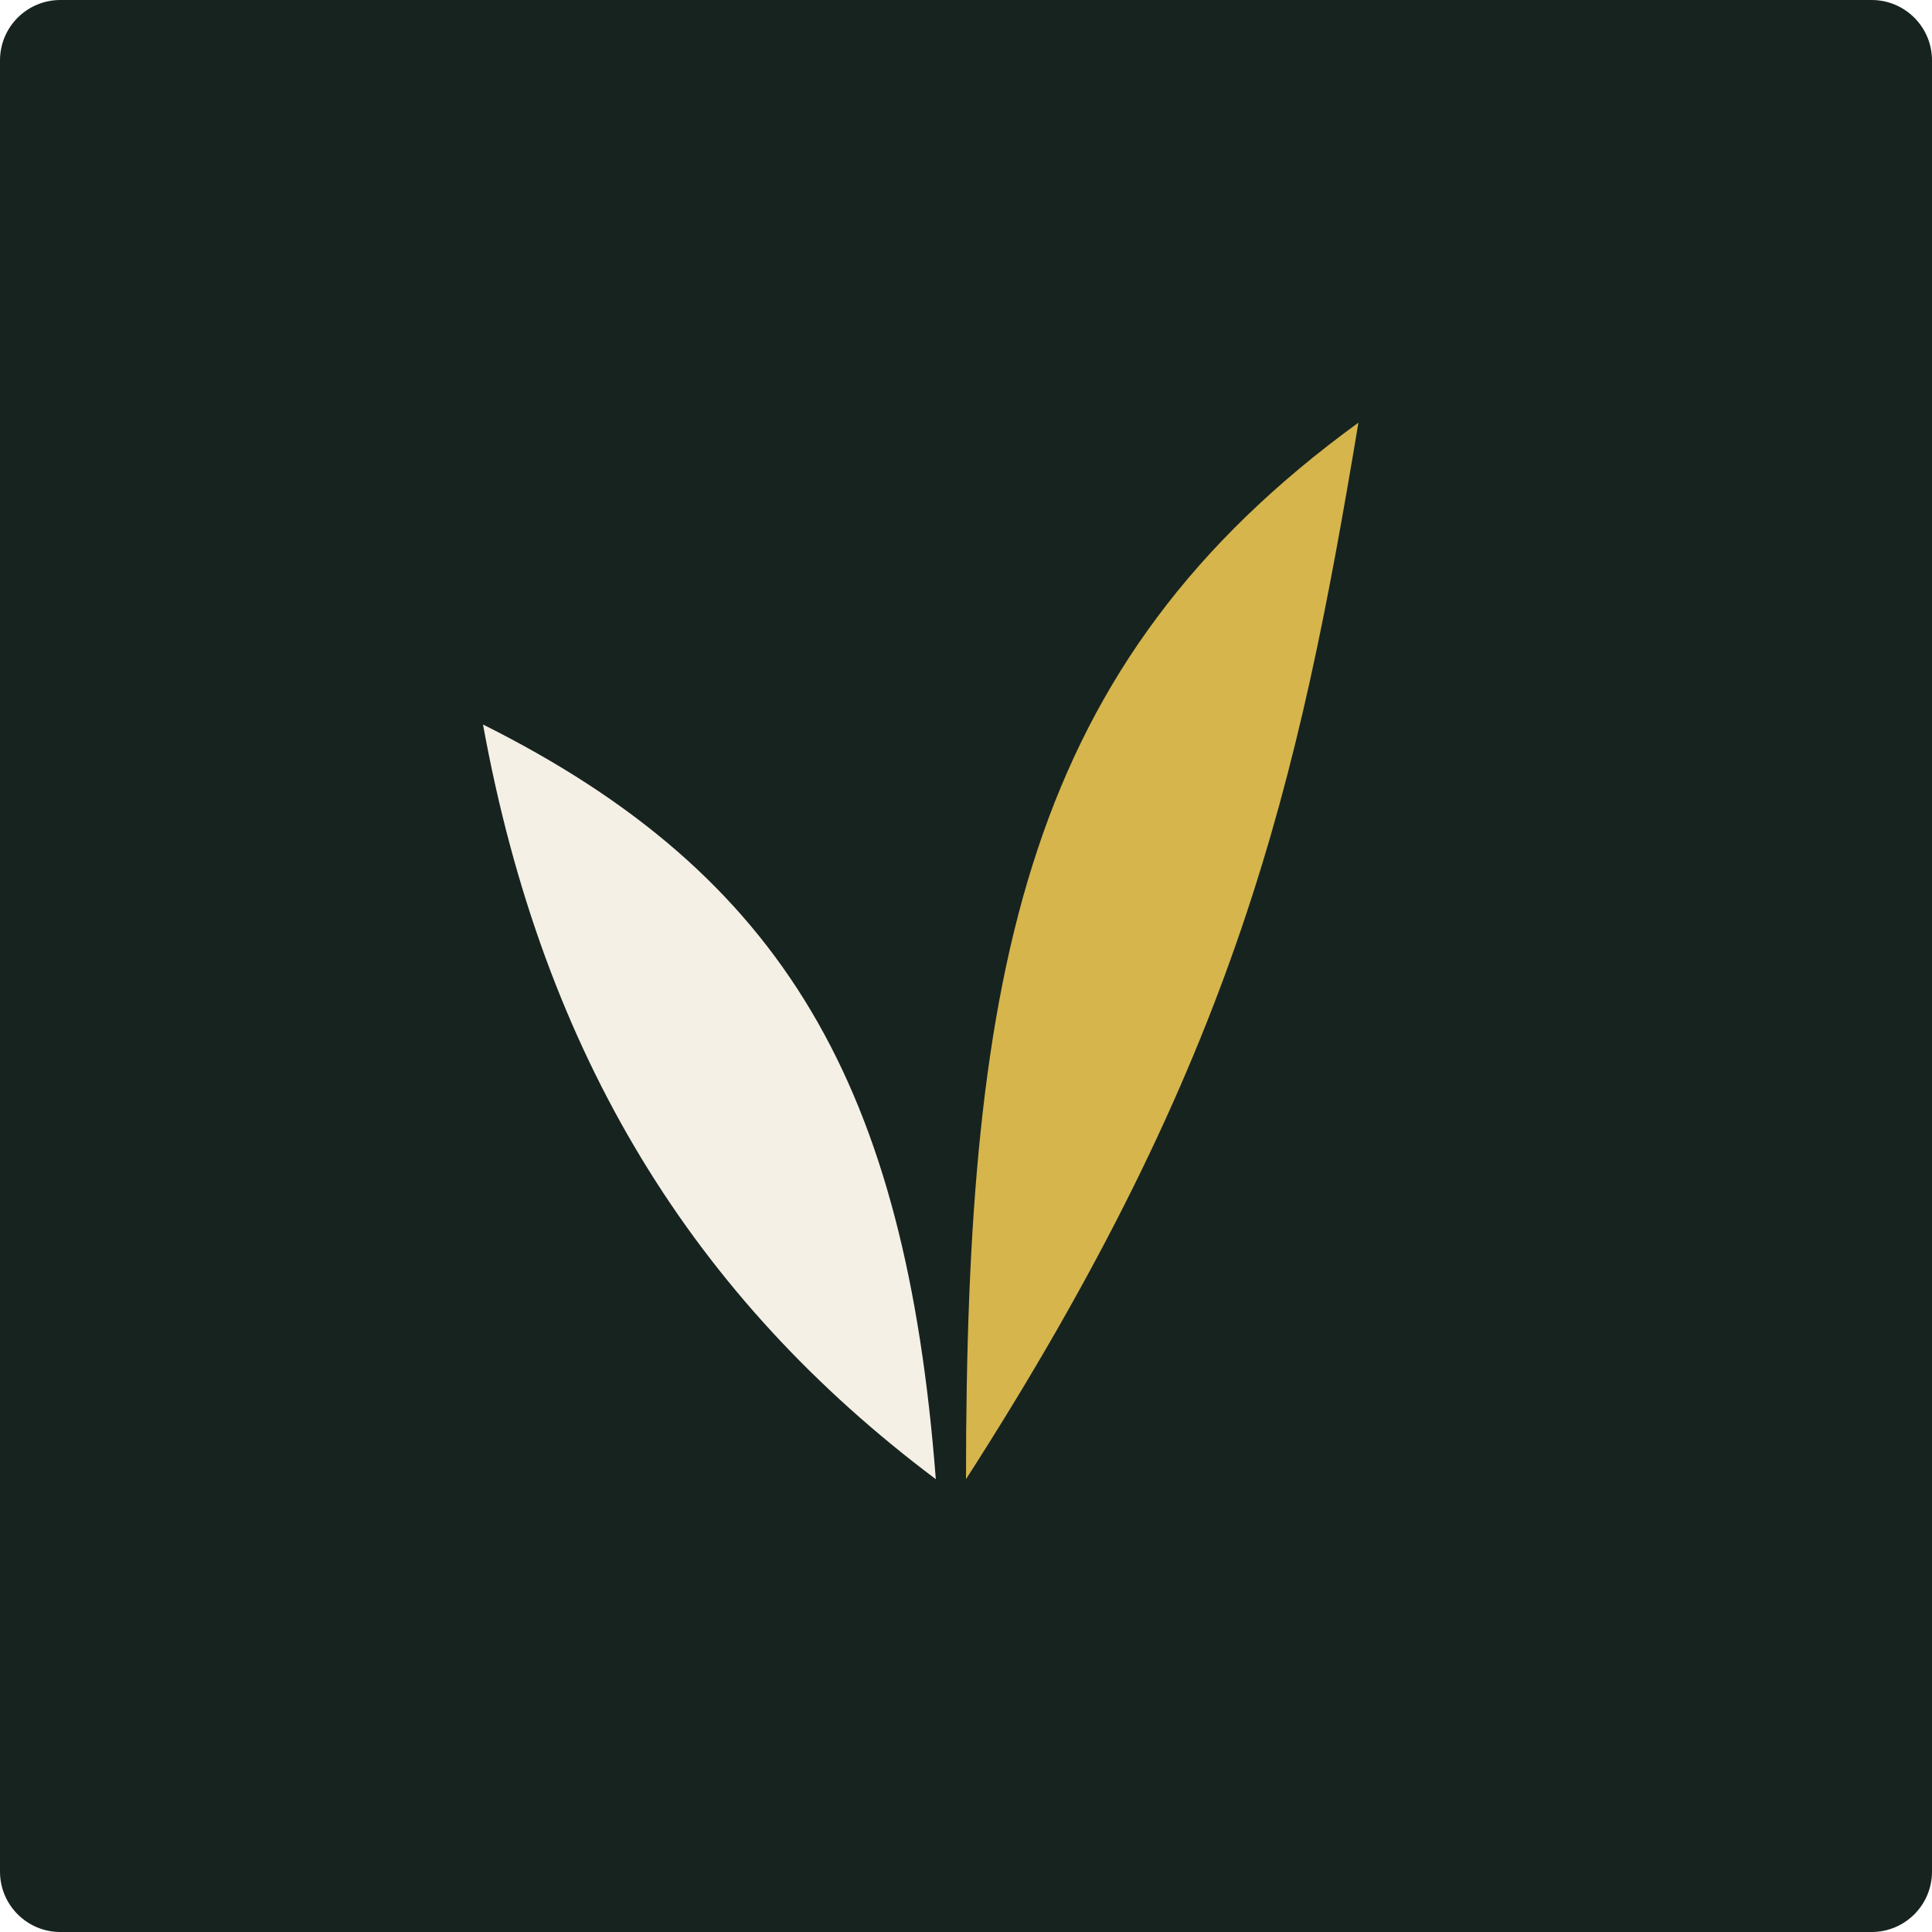
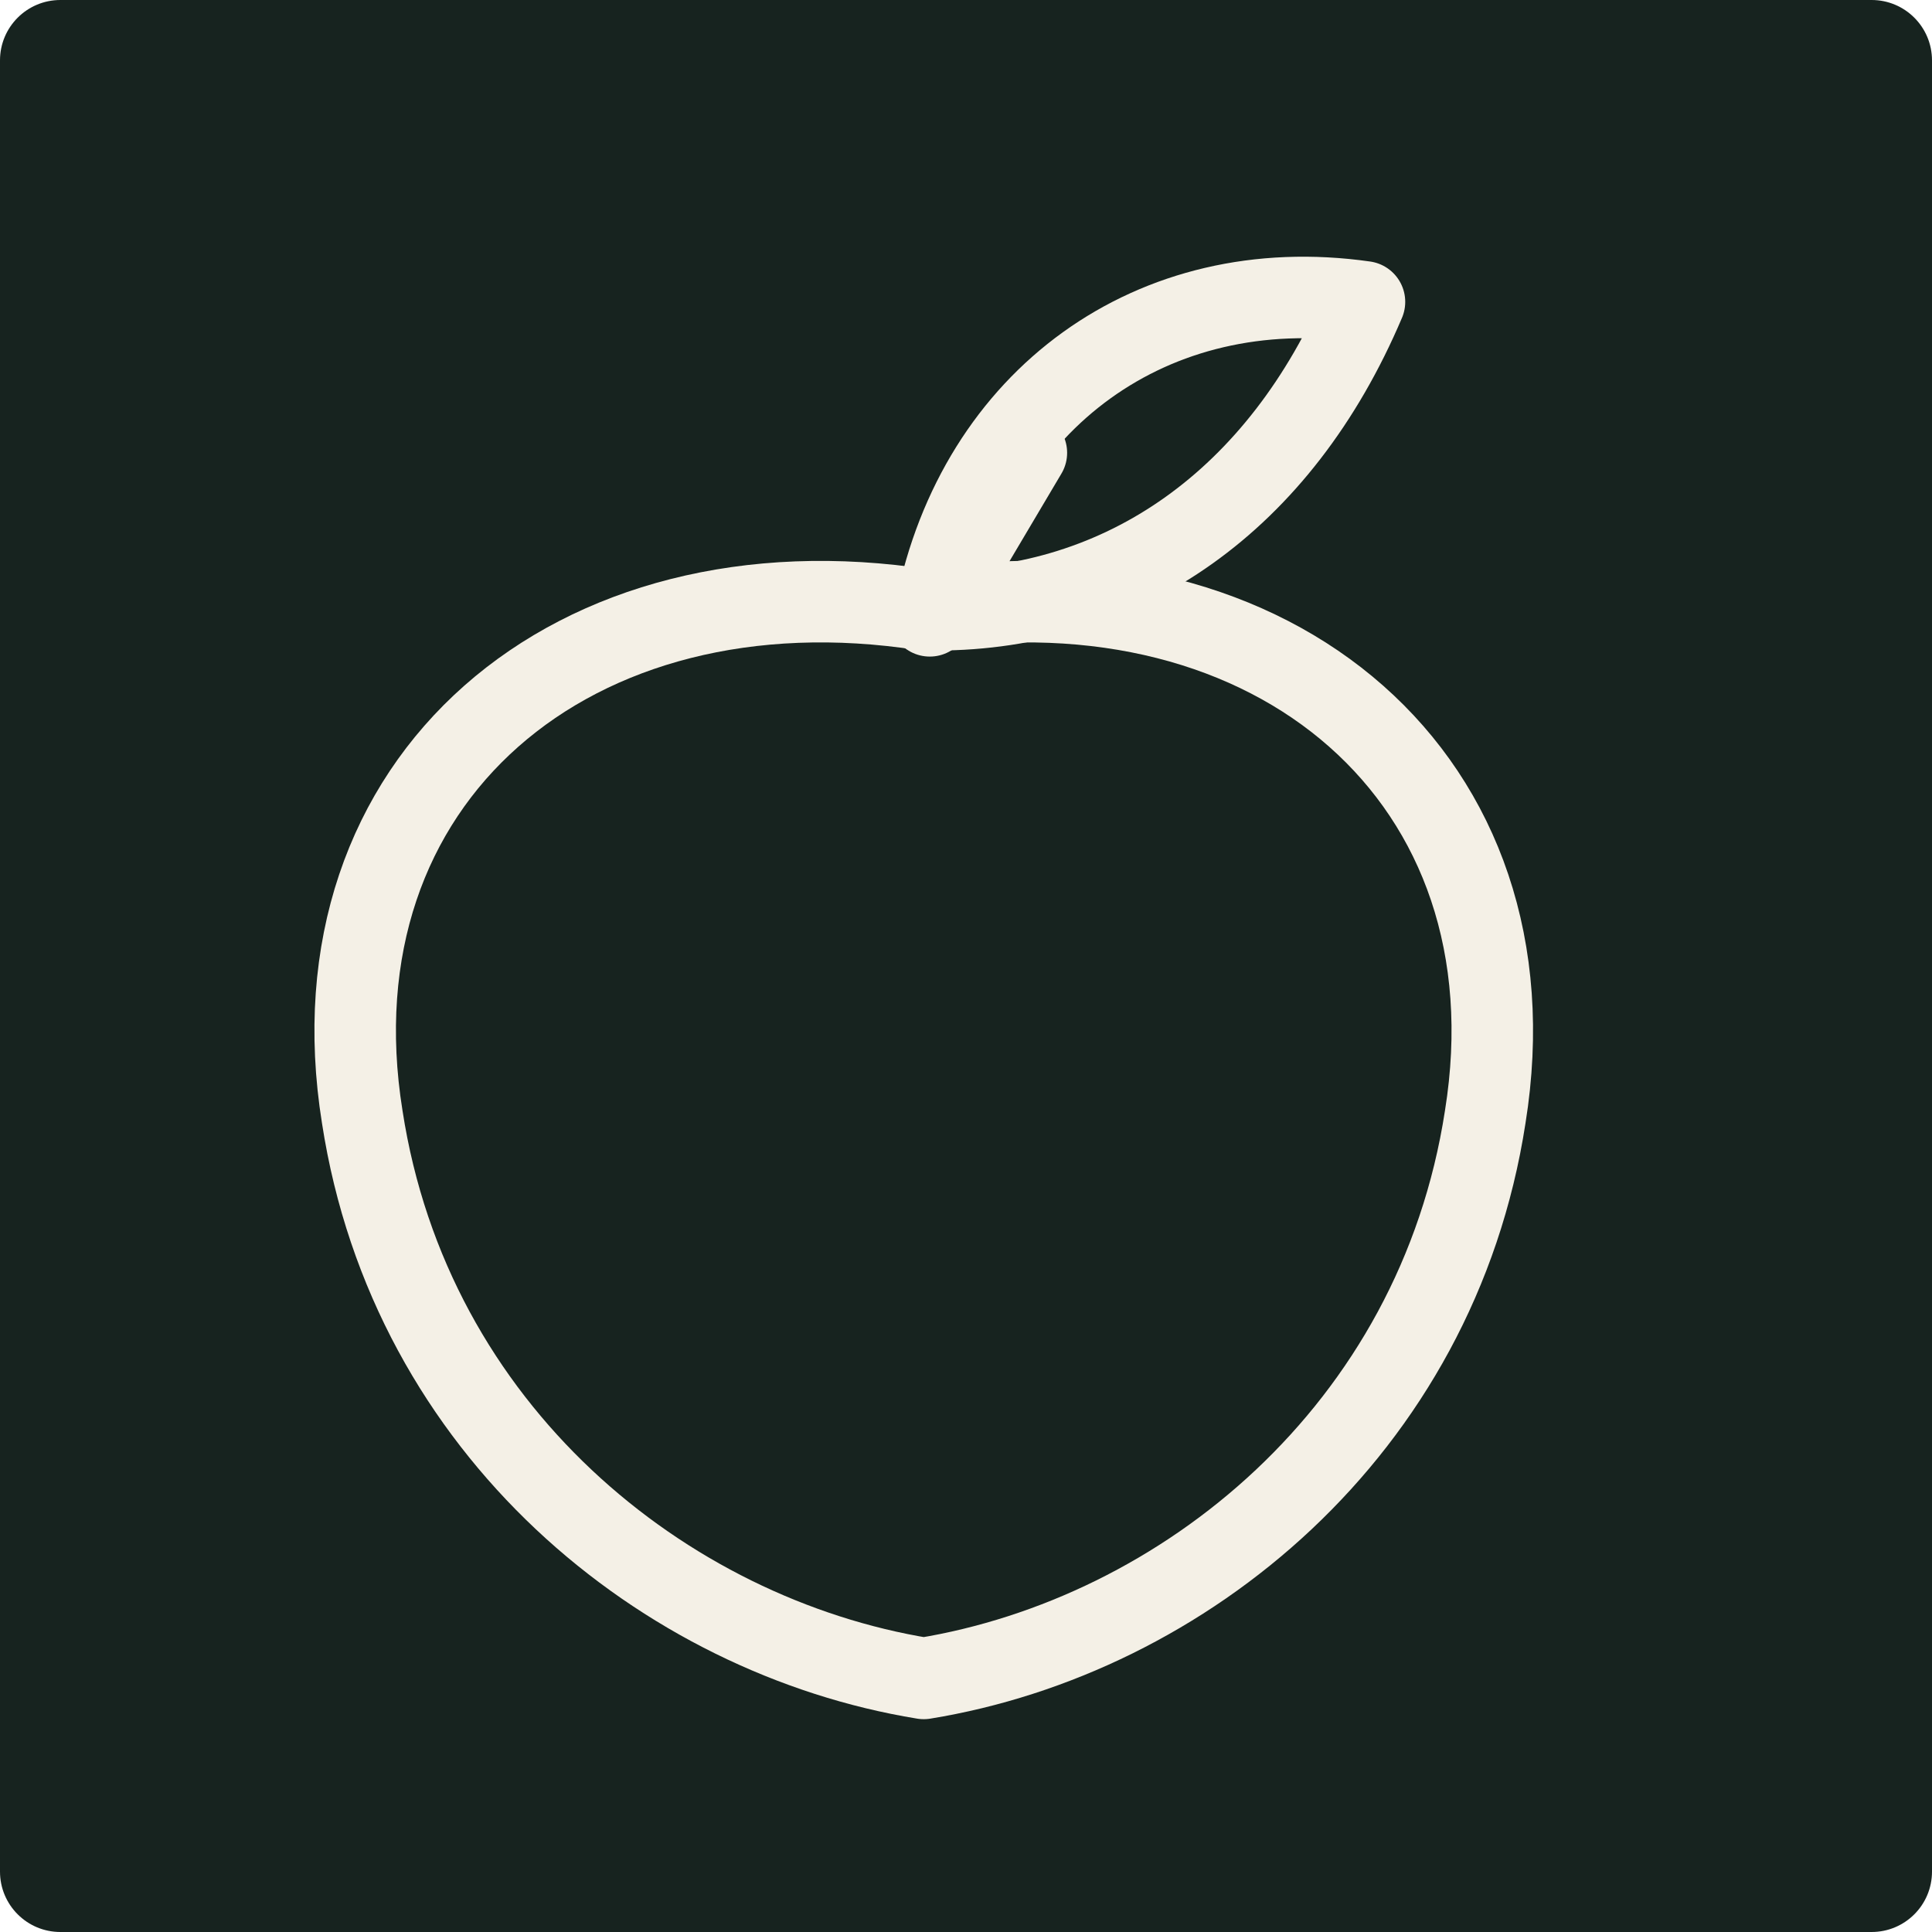
<svg xmlns="http://www.w3.org/2000/svg" viewBox="0 0 64 64">
  <rect width="64" height="64" rx="2" fill="#17231f" />
-   <path d="M32 49c0-17 2-27 13-35-2 12-4 21-13 35Z" fill="#d5b54c" />
-   <path d="M31 49c-1-13-5-20-15-25 2 11 7 19 15 25Z" fill="#f4f0e6" />
+   <g fill="none" stroke="#f4f0e6" stroke-linecap="round" stroke-linejoin="round" stroke-width="2.7">
+     <path d="M30.6 20.2c11.6-1.8 20.4 5.6 18.6 16.8-1.6 10.4-10 17.2-18.6 18.6C22 54.2 13.6 47.4 12 37c-1.8-11.2 7-18.6 18.6-16.8Z" />
+     <path d="M31 20.2c1.4-7 7.2-11.2 14.2-10.2-2.8 6.6-8 10.2-14.2 10.2Z" />
+     <path d="m30.8 20.4 3.2-5.4" />
+   </g>
</svg>
